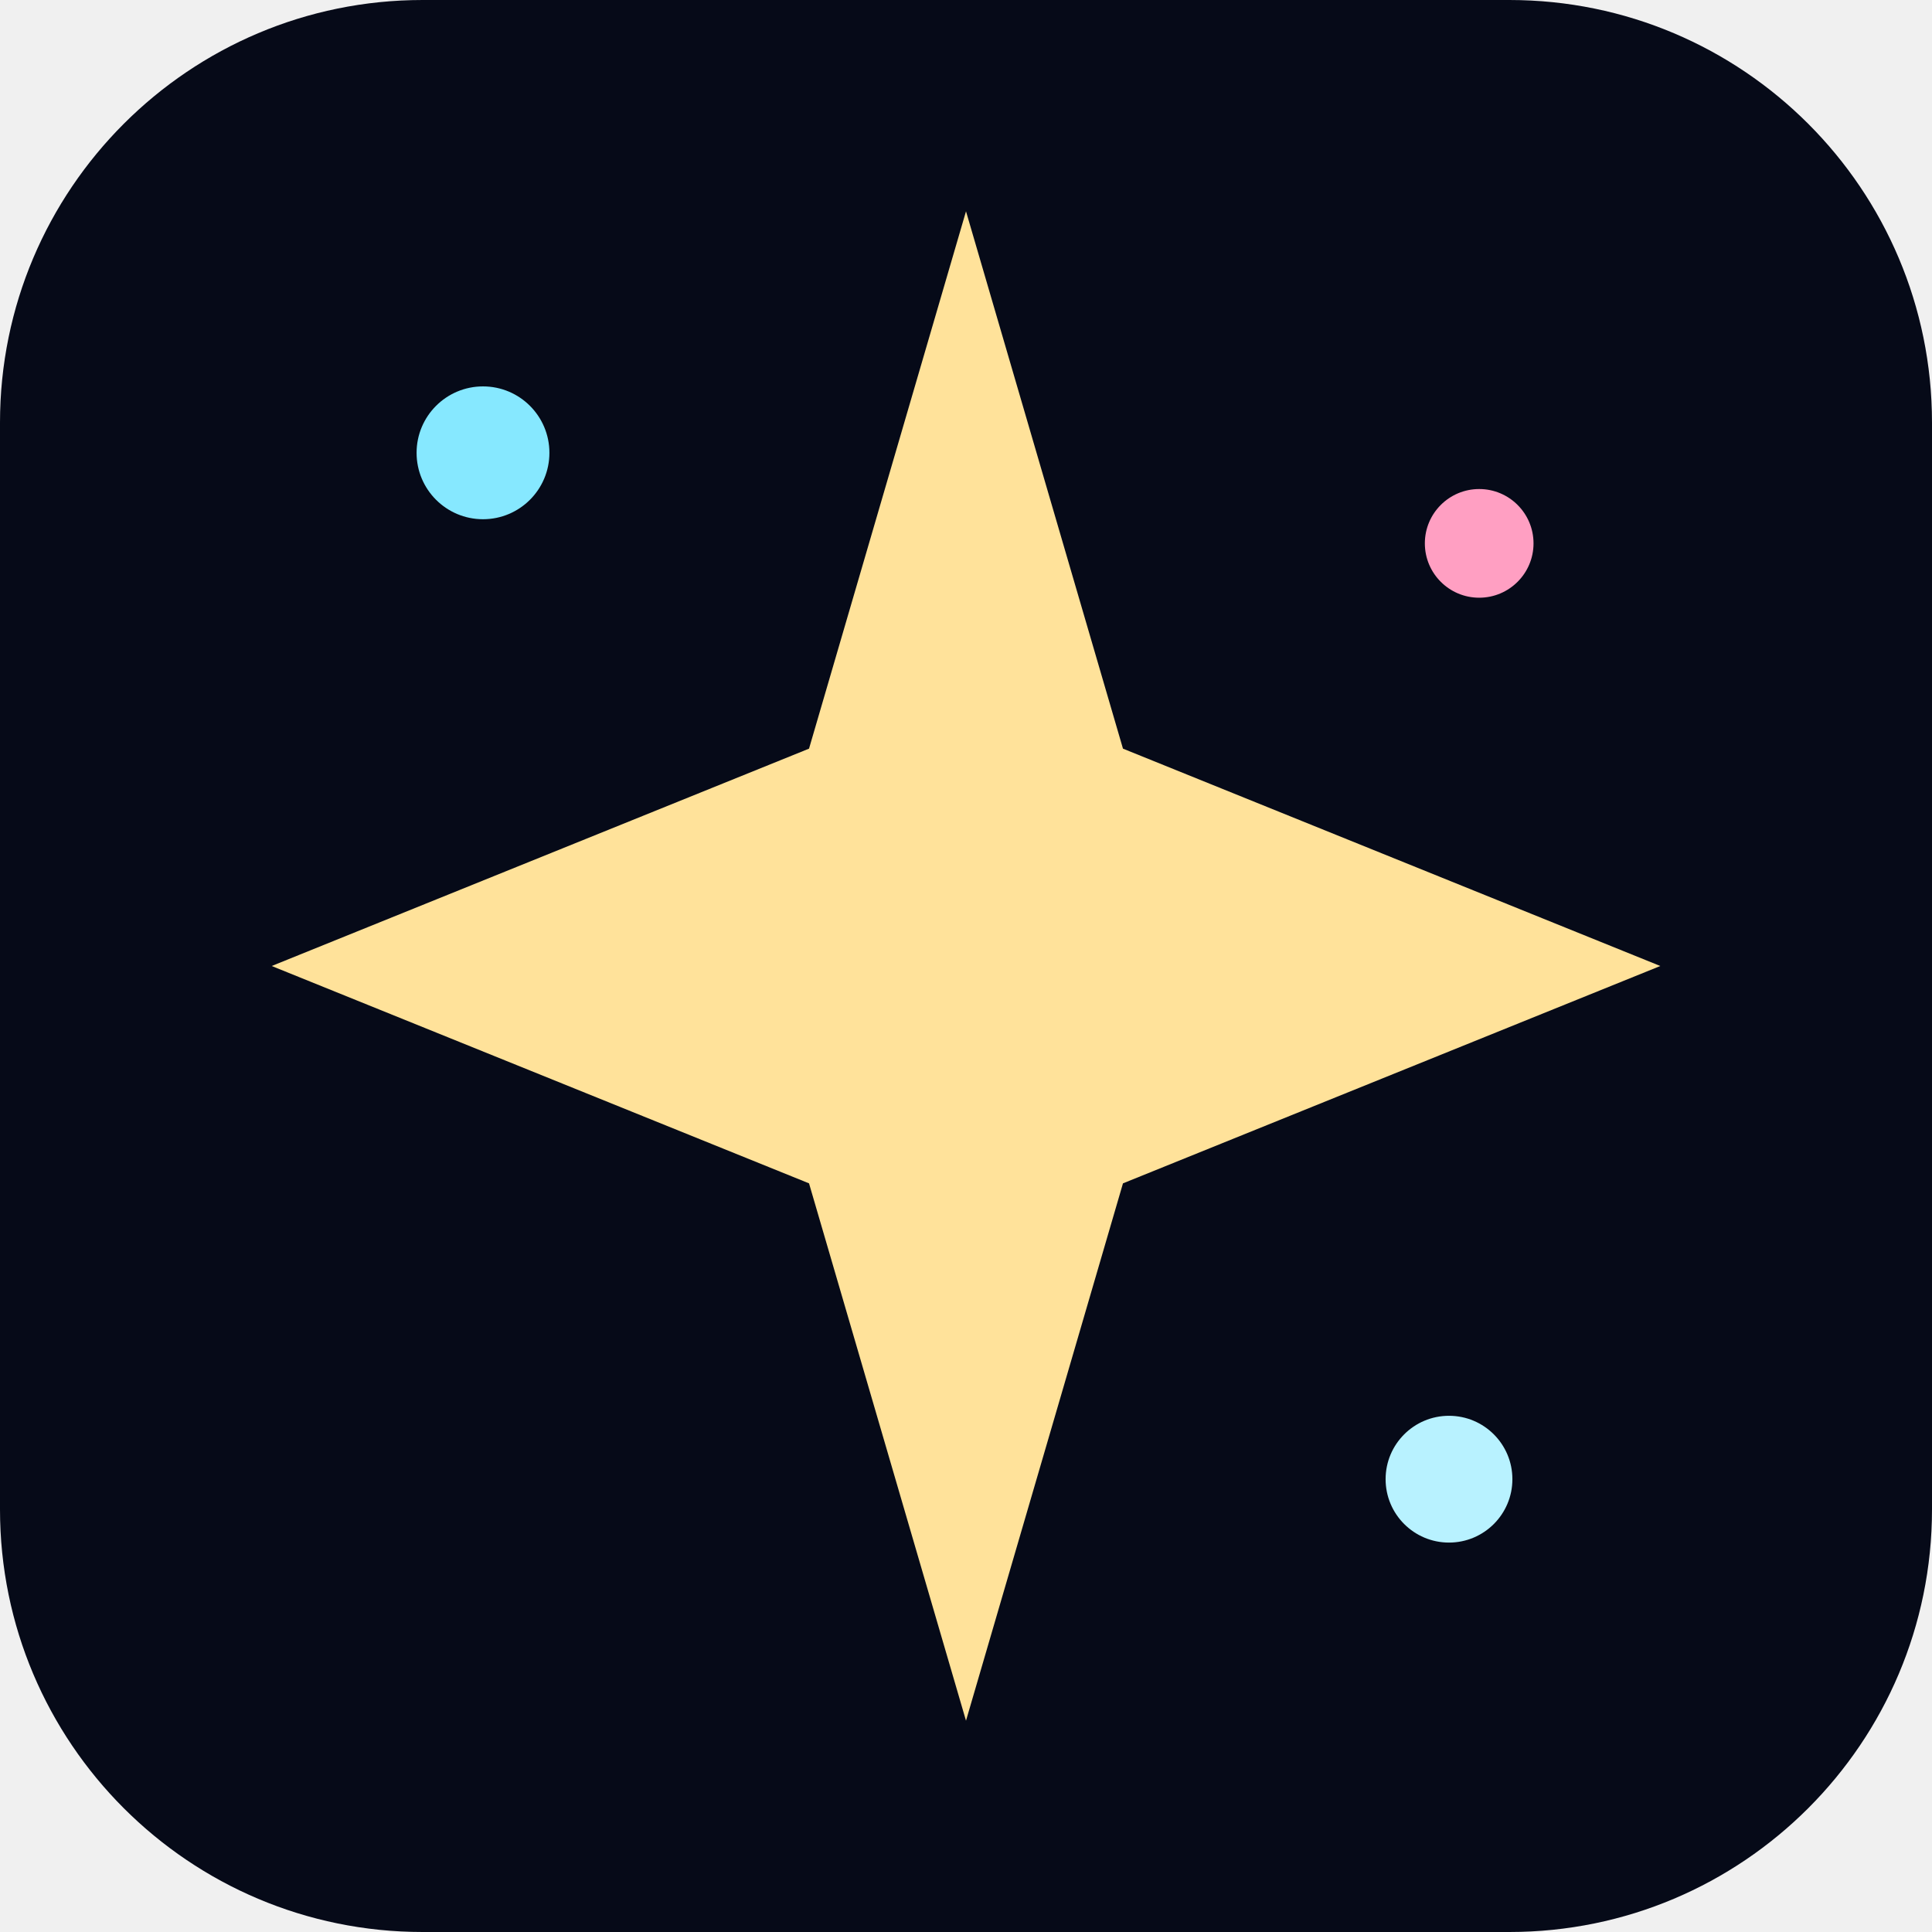
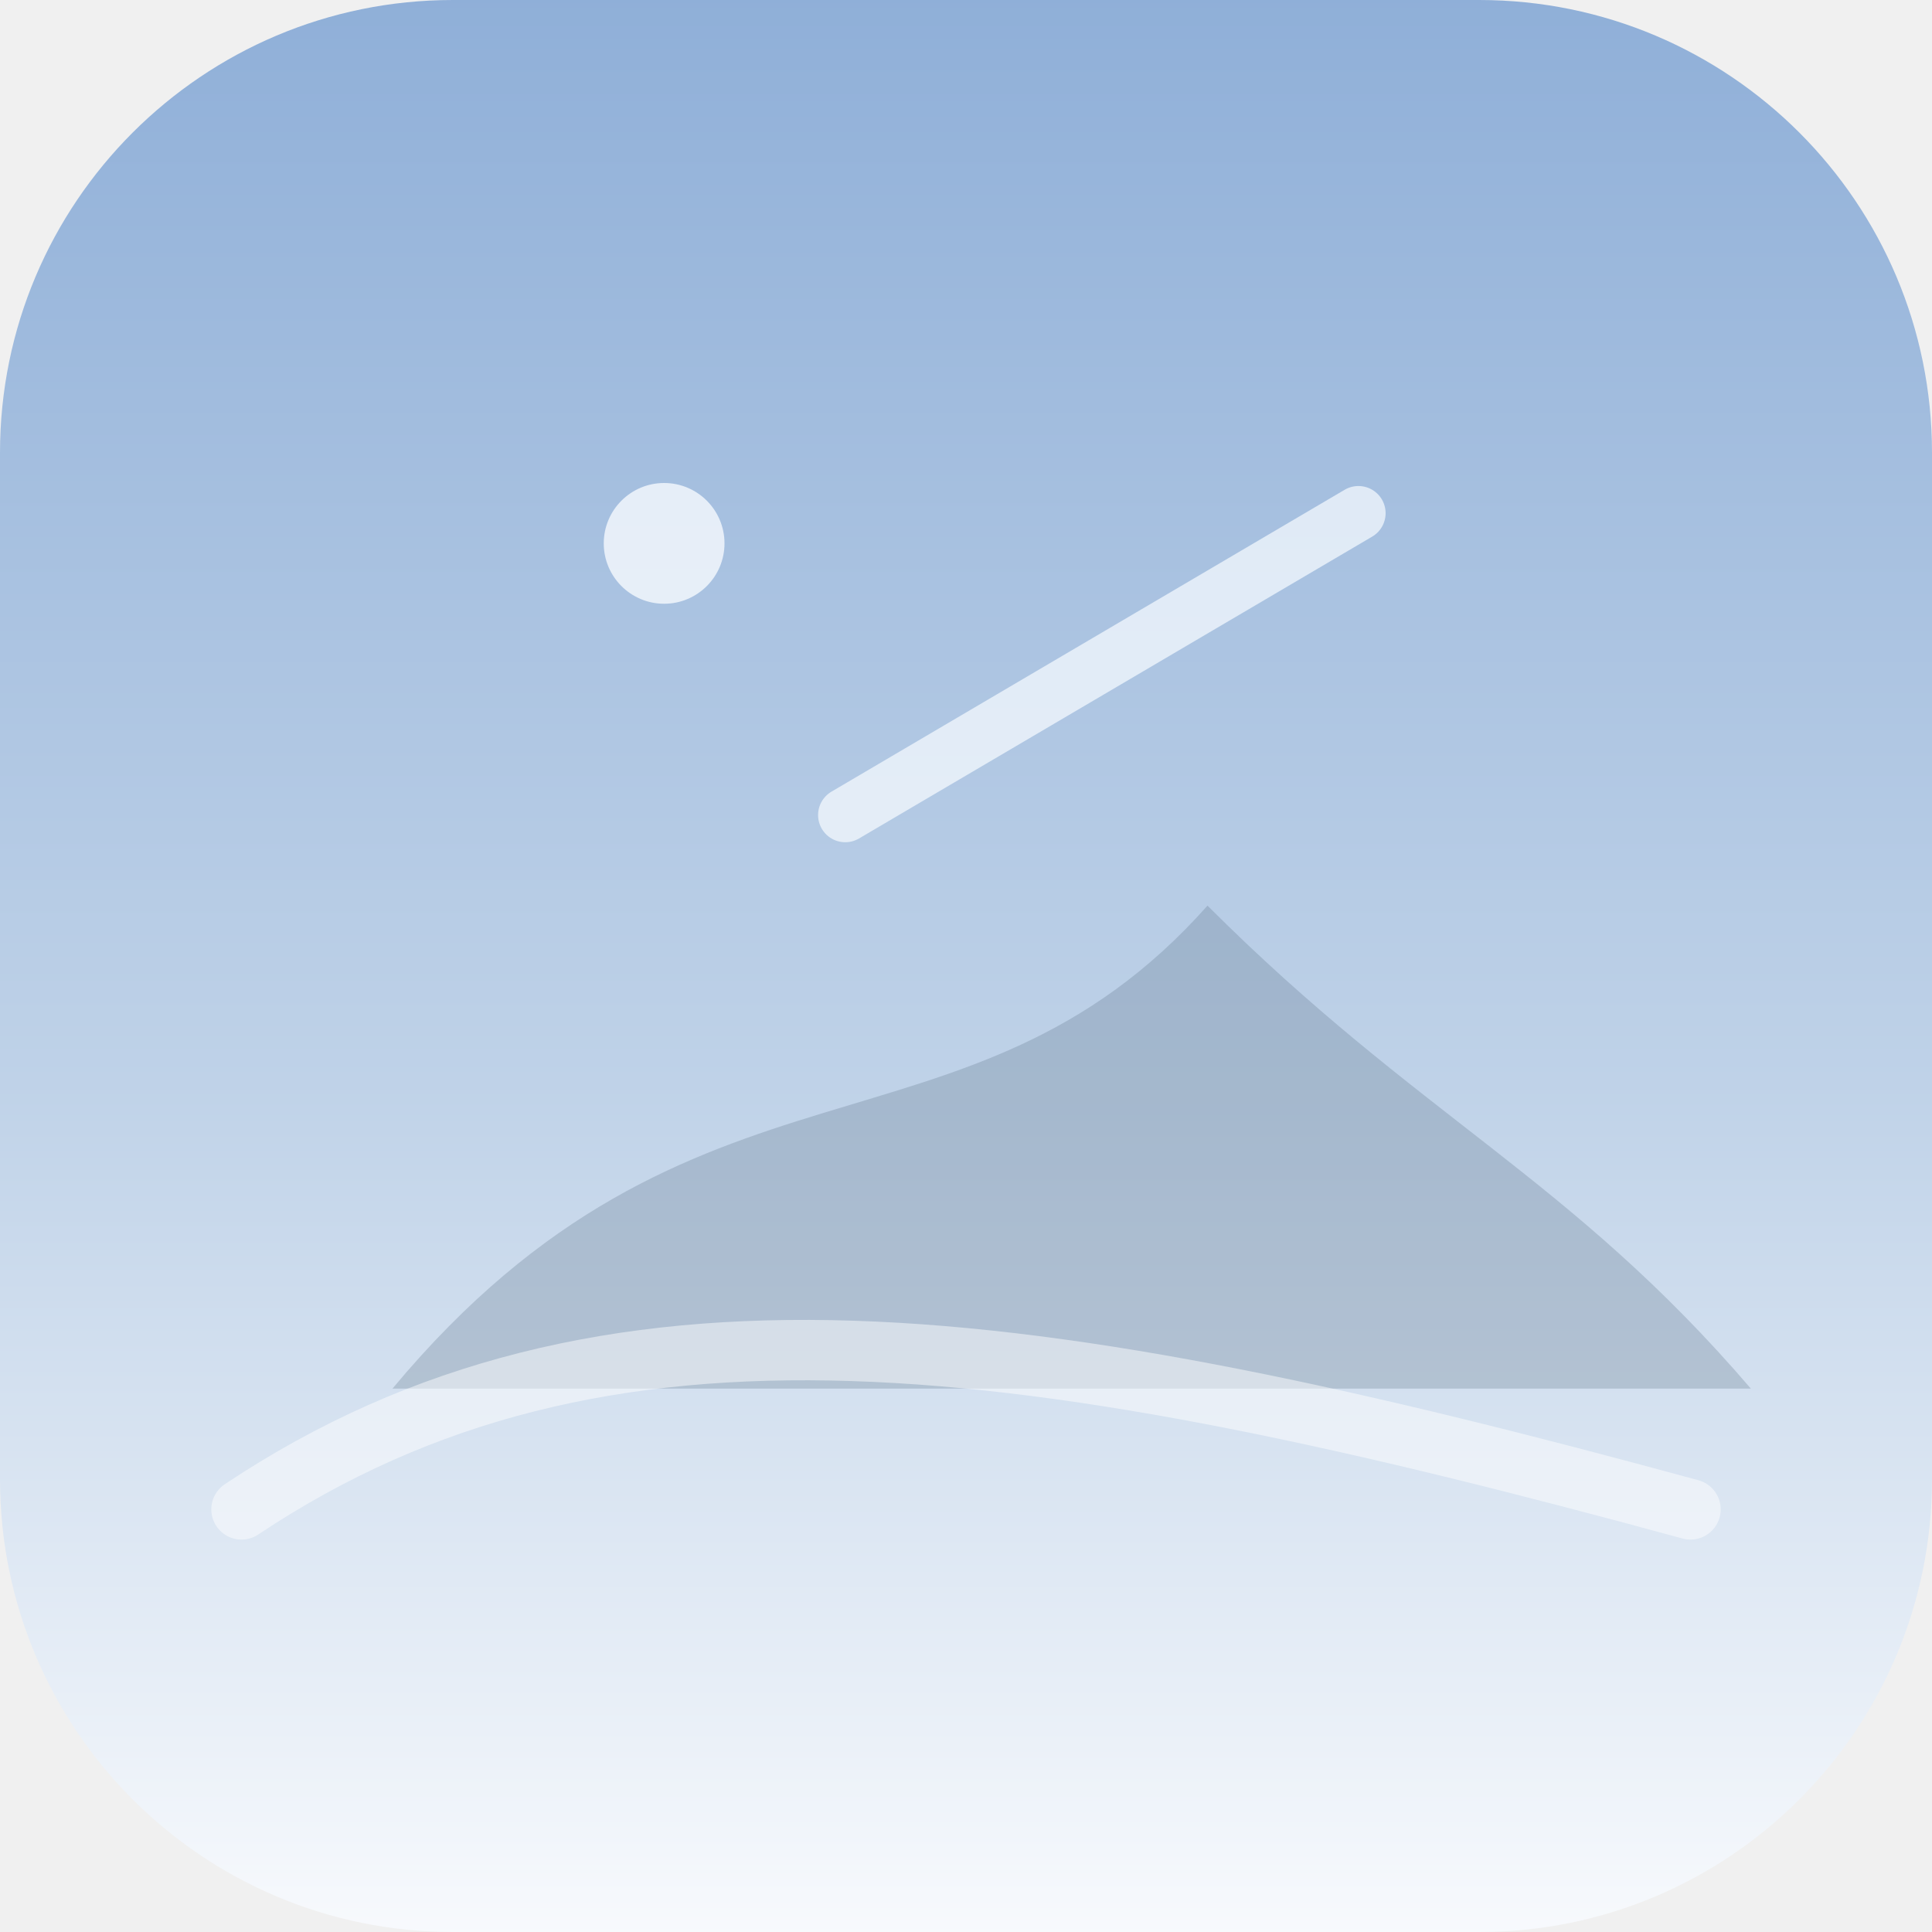
- <svg xmlns="http://www.w3.org/2000/svg" viewBox="0 0 64 64" role="img" aria-label="星">
-   <rect width="64" height="64" rx="14" fill="#060a18" />
-   <path d="M32 7l5.2 17.8L55 32l-17.8 7.2L32 57l-5.2-17.8L9 32l17.8-7.2L32 7z" fill="#ffe29a" />
-   <circle cx="16" cy="15" r="2.2" fill="#86e8ff" />
-   <circle cx="49" cy="18" r="1.8" fill="#ff9fc2" />
-   <circle cx="48" cy="49" r="2.1" fill="#b8f2ff" />
+ <svg xmlns="http://www.w3.org/2000/svg" viewBox="0 0 64 64" role="img" aria-label="凌晨天空">
+   <defs>
+     <linearGradient id="sky" x1="0" x2="0" y1="0" y2="1">
+       <stop offset="0" stop-color="#8fafd8" />
+       <stop offset=".56" stop-color="#bfd2e8" />
+       <stop offset="1" stop-color="#f8fafd" />
+     </linearGradient>
+   </defs>
+   <rect width="64" height="64" rx="15" fill="url(#sky)" />
+   <circle cx="22" cy="18" r="2" fill="#f8fbff" opacity=".78" />
+   <path d="M13 46 C23 34 32 39 40 30 C47 37 52 39 58 46 Z" fill="#5f7489" opacity=".28" />
+   <path d="M8 50 C20 42 34 44 56 50" fill="none" stroke="#ffffff" stroke-opacity=".48" stroke-width="2" stroke-linecap="round" />
+   <path d="M45 17 L28 27" stroke="#f7fbff" stroke-opacity=".72" stroke-width="1.8" stroke-linecap="round" />
</svg>
